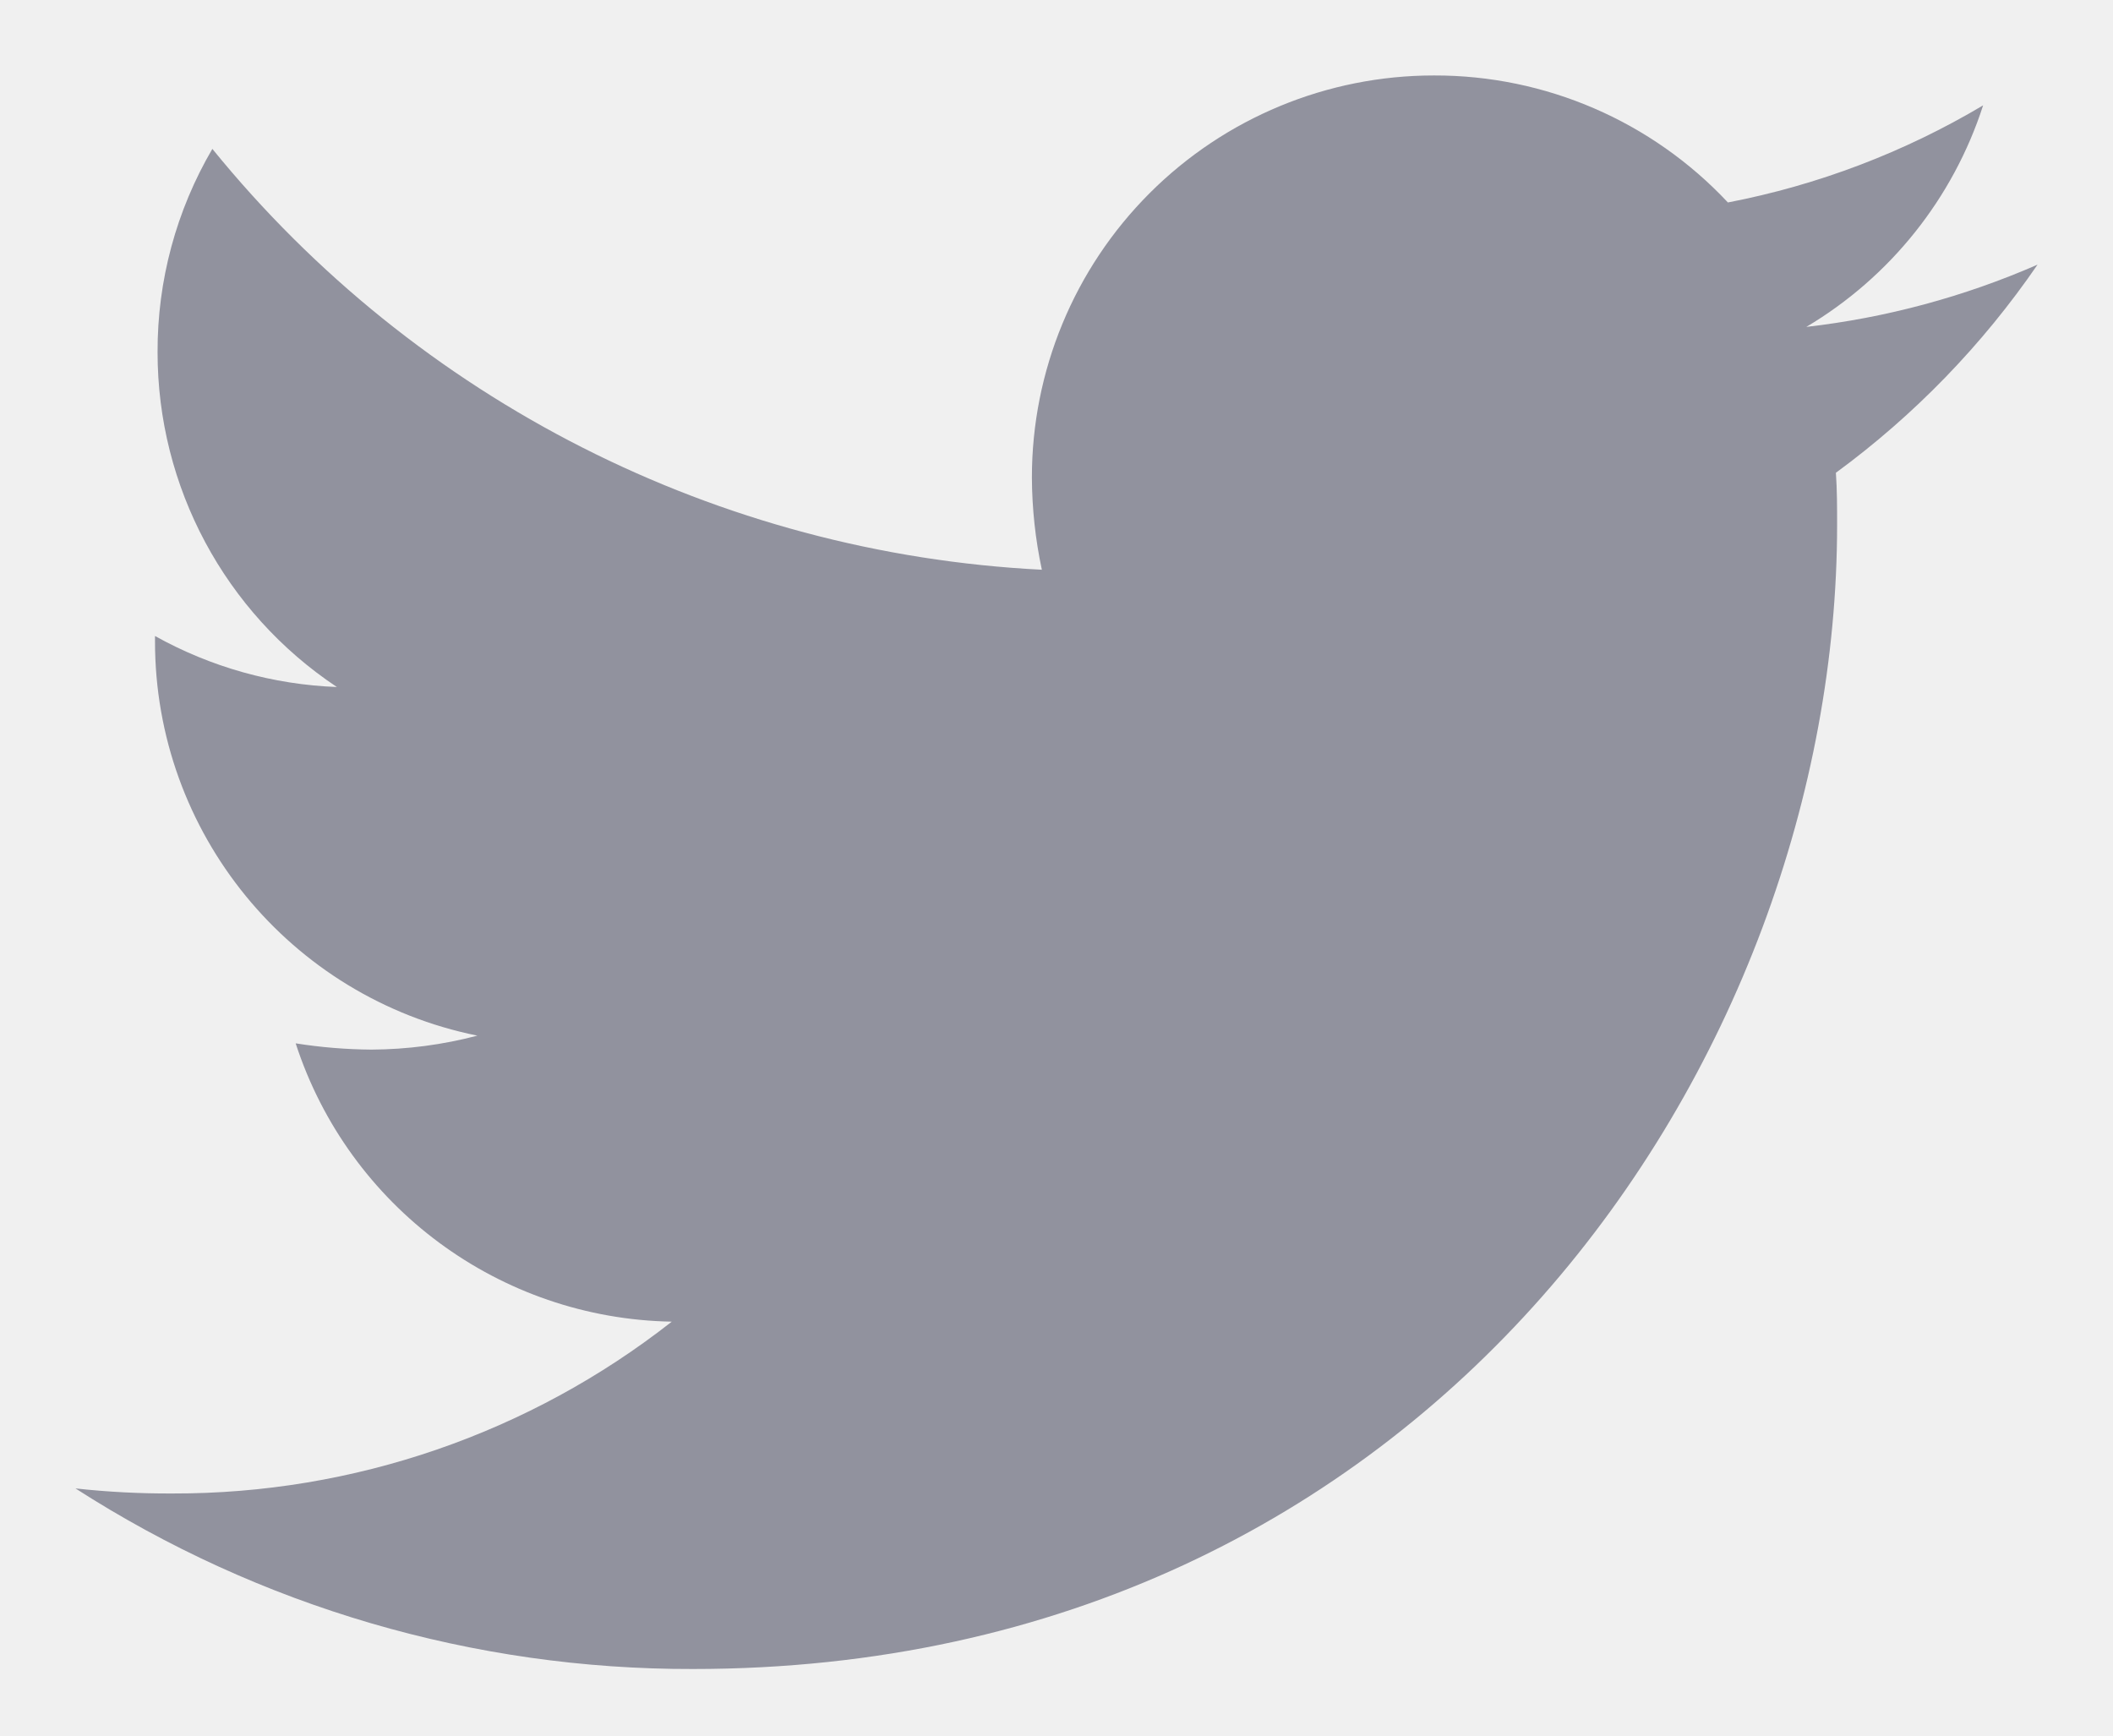
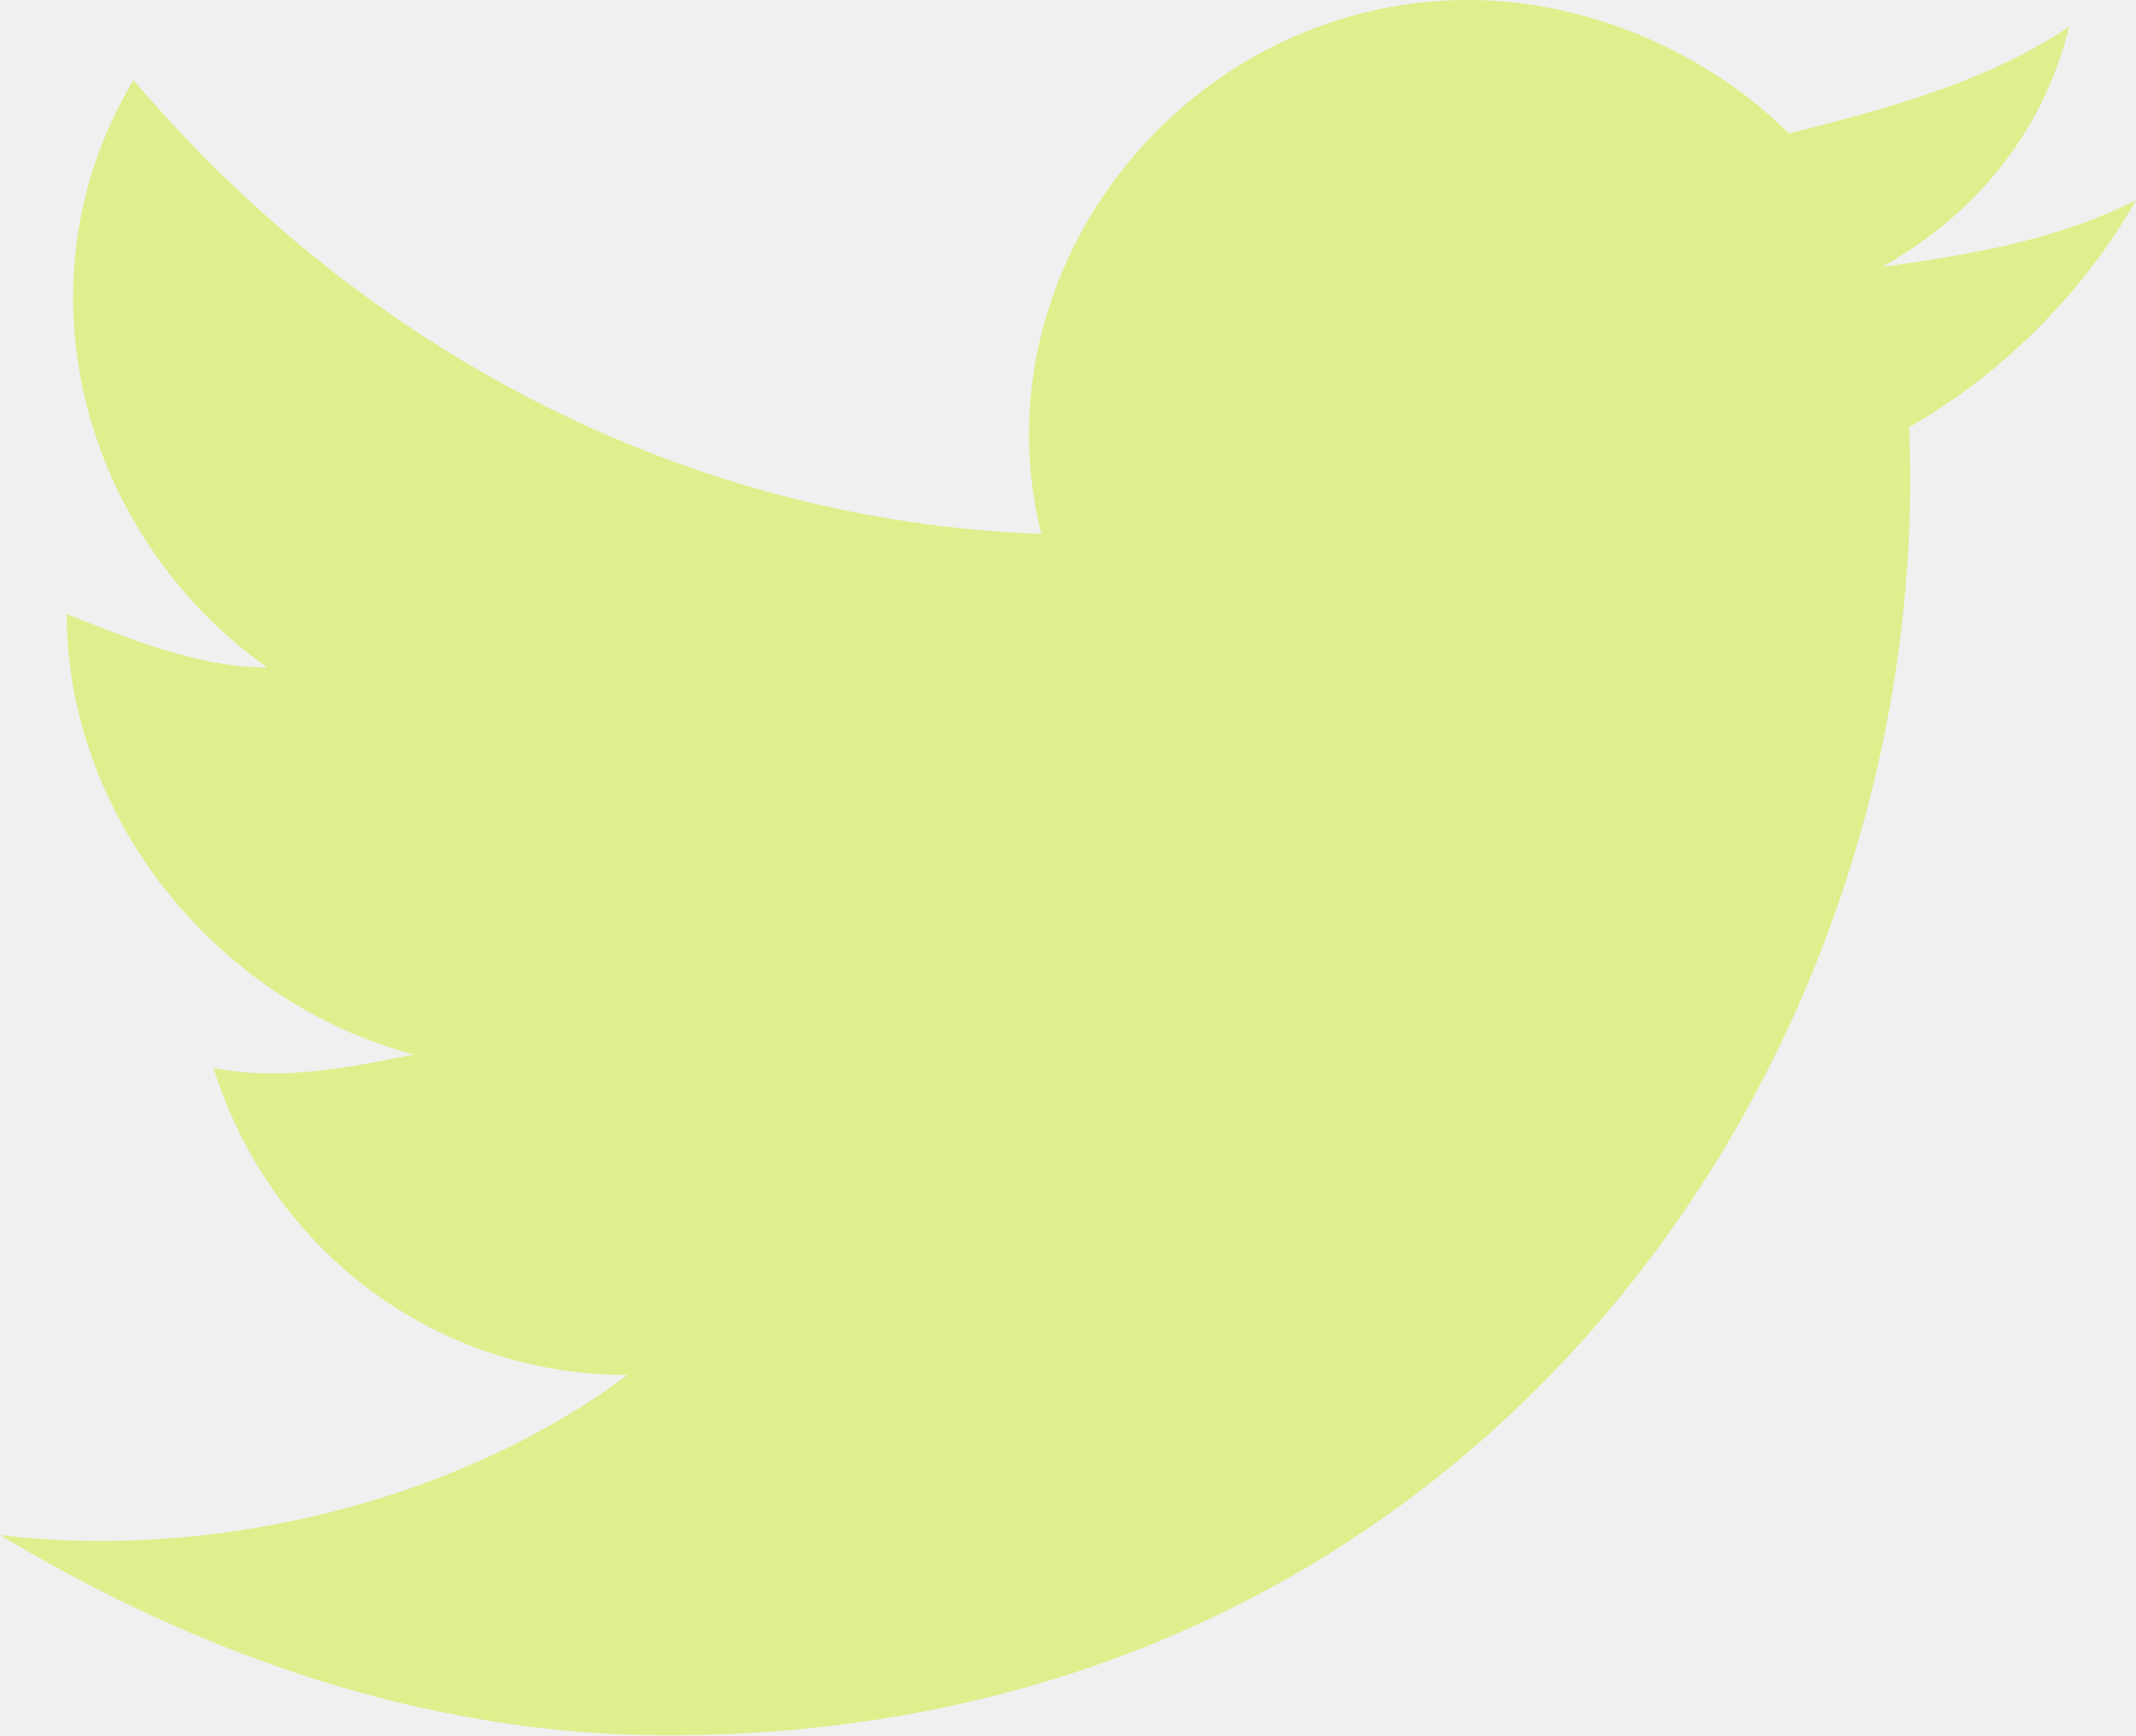
- <svg xmlns="http://www.w3.org/2000/svg" width="28" height="23" fill="none">
-   <g clip-path="url(#a)">
-     <path d="M24.328 6.265A11.456 11.456 0 0 0 27 3.507c-.975.426-2.008.704-3.064.825a5.314 5.314 0 0 0 2.343-2.936 10.493 10.493 0 0 1-3.382 1.287A5.316 5.316 0 0 0 19.003 1a5.326 5.326 0 0 0-5.329 5.33c.002.41.046.819.132 1.22A15.147 15.147 0 0 1 2.814 1.973a5.293 5.293 0 0 0-.726 2.693 5.325 5.325 0 0 0 2.376 4.438 5.366 5.366 0 0 1-2.41-.676v.066a5.329 5.329 0 0 0 4.272 5.23 5.63 5.63 0 0 1-1.402.185 6.72 6.72 0 0 1-1.006-.083 5.338 5.338 0 0 0 4.984 3.688 10.672 10.672 0 0 1-6.615 2.277c-.43.002-.86-.02-1.287-.067 2.44 1.569 5.281 2.4 8.183 2.393 9.8 0 15.161-8.118 15.161-15.162 0-.231 0-.462-.016-.69Z" fill="#91929E" />
+ <svg xmlns="http://www.w3.org/2000/svg" fill="none" version="1.1" width="48.5" height="39.406" viewBox="0 0 48.5 39.406">
+   <g>
+     <path d="M48.5,4.547C46.681,5.456,44.862,5.759,42.741,6.062C44.862,4.85,46.378,3.031,46.984,0.606C45.166,1.819,43.044,2.425,40.619,3.031C38.8,1.212,36.072,0,33.344,0C26.978,0,22.128,6.062,23.644,12.125C15.459,11.822,8.184,7.881,3.031,1.819C0.303,6.366,1.819,12.125,6.062,15.156C4.547,15.156,3.031,14.55,1.516,13.944C1.516,18.491,4.85,22.734,9.397,23.947C7.881,24.25,6.366,24.553,4.85,24.25C6.062,28.191,9.7,31.222,14.247,31.222C10.609,33.95,5.153,35.466,0,34.859C4.547,37.587,9.7,39.406,15.156,39.406C33.647,39.406,43.953,23.947,43.347,9.7C45.469,8.488,47.288,6.669,48.5,4.547C48.5,4.547,48.5,4.547,48.5,4.547Z" fill="#E0EE8D" fill-opacity="1" />
  </g>
-   <defs>
-     <clipPath id="a">
-       <path fill="#fff" d="M0 0h28v22.741H0z" />
-     </clipPath>
-   </defs>
</svg>
